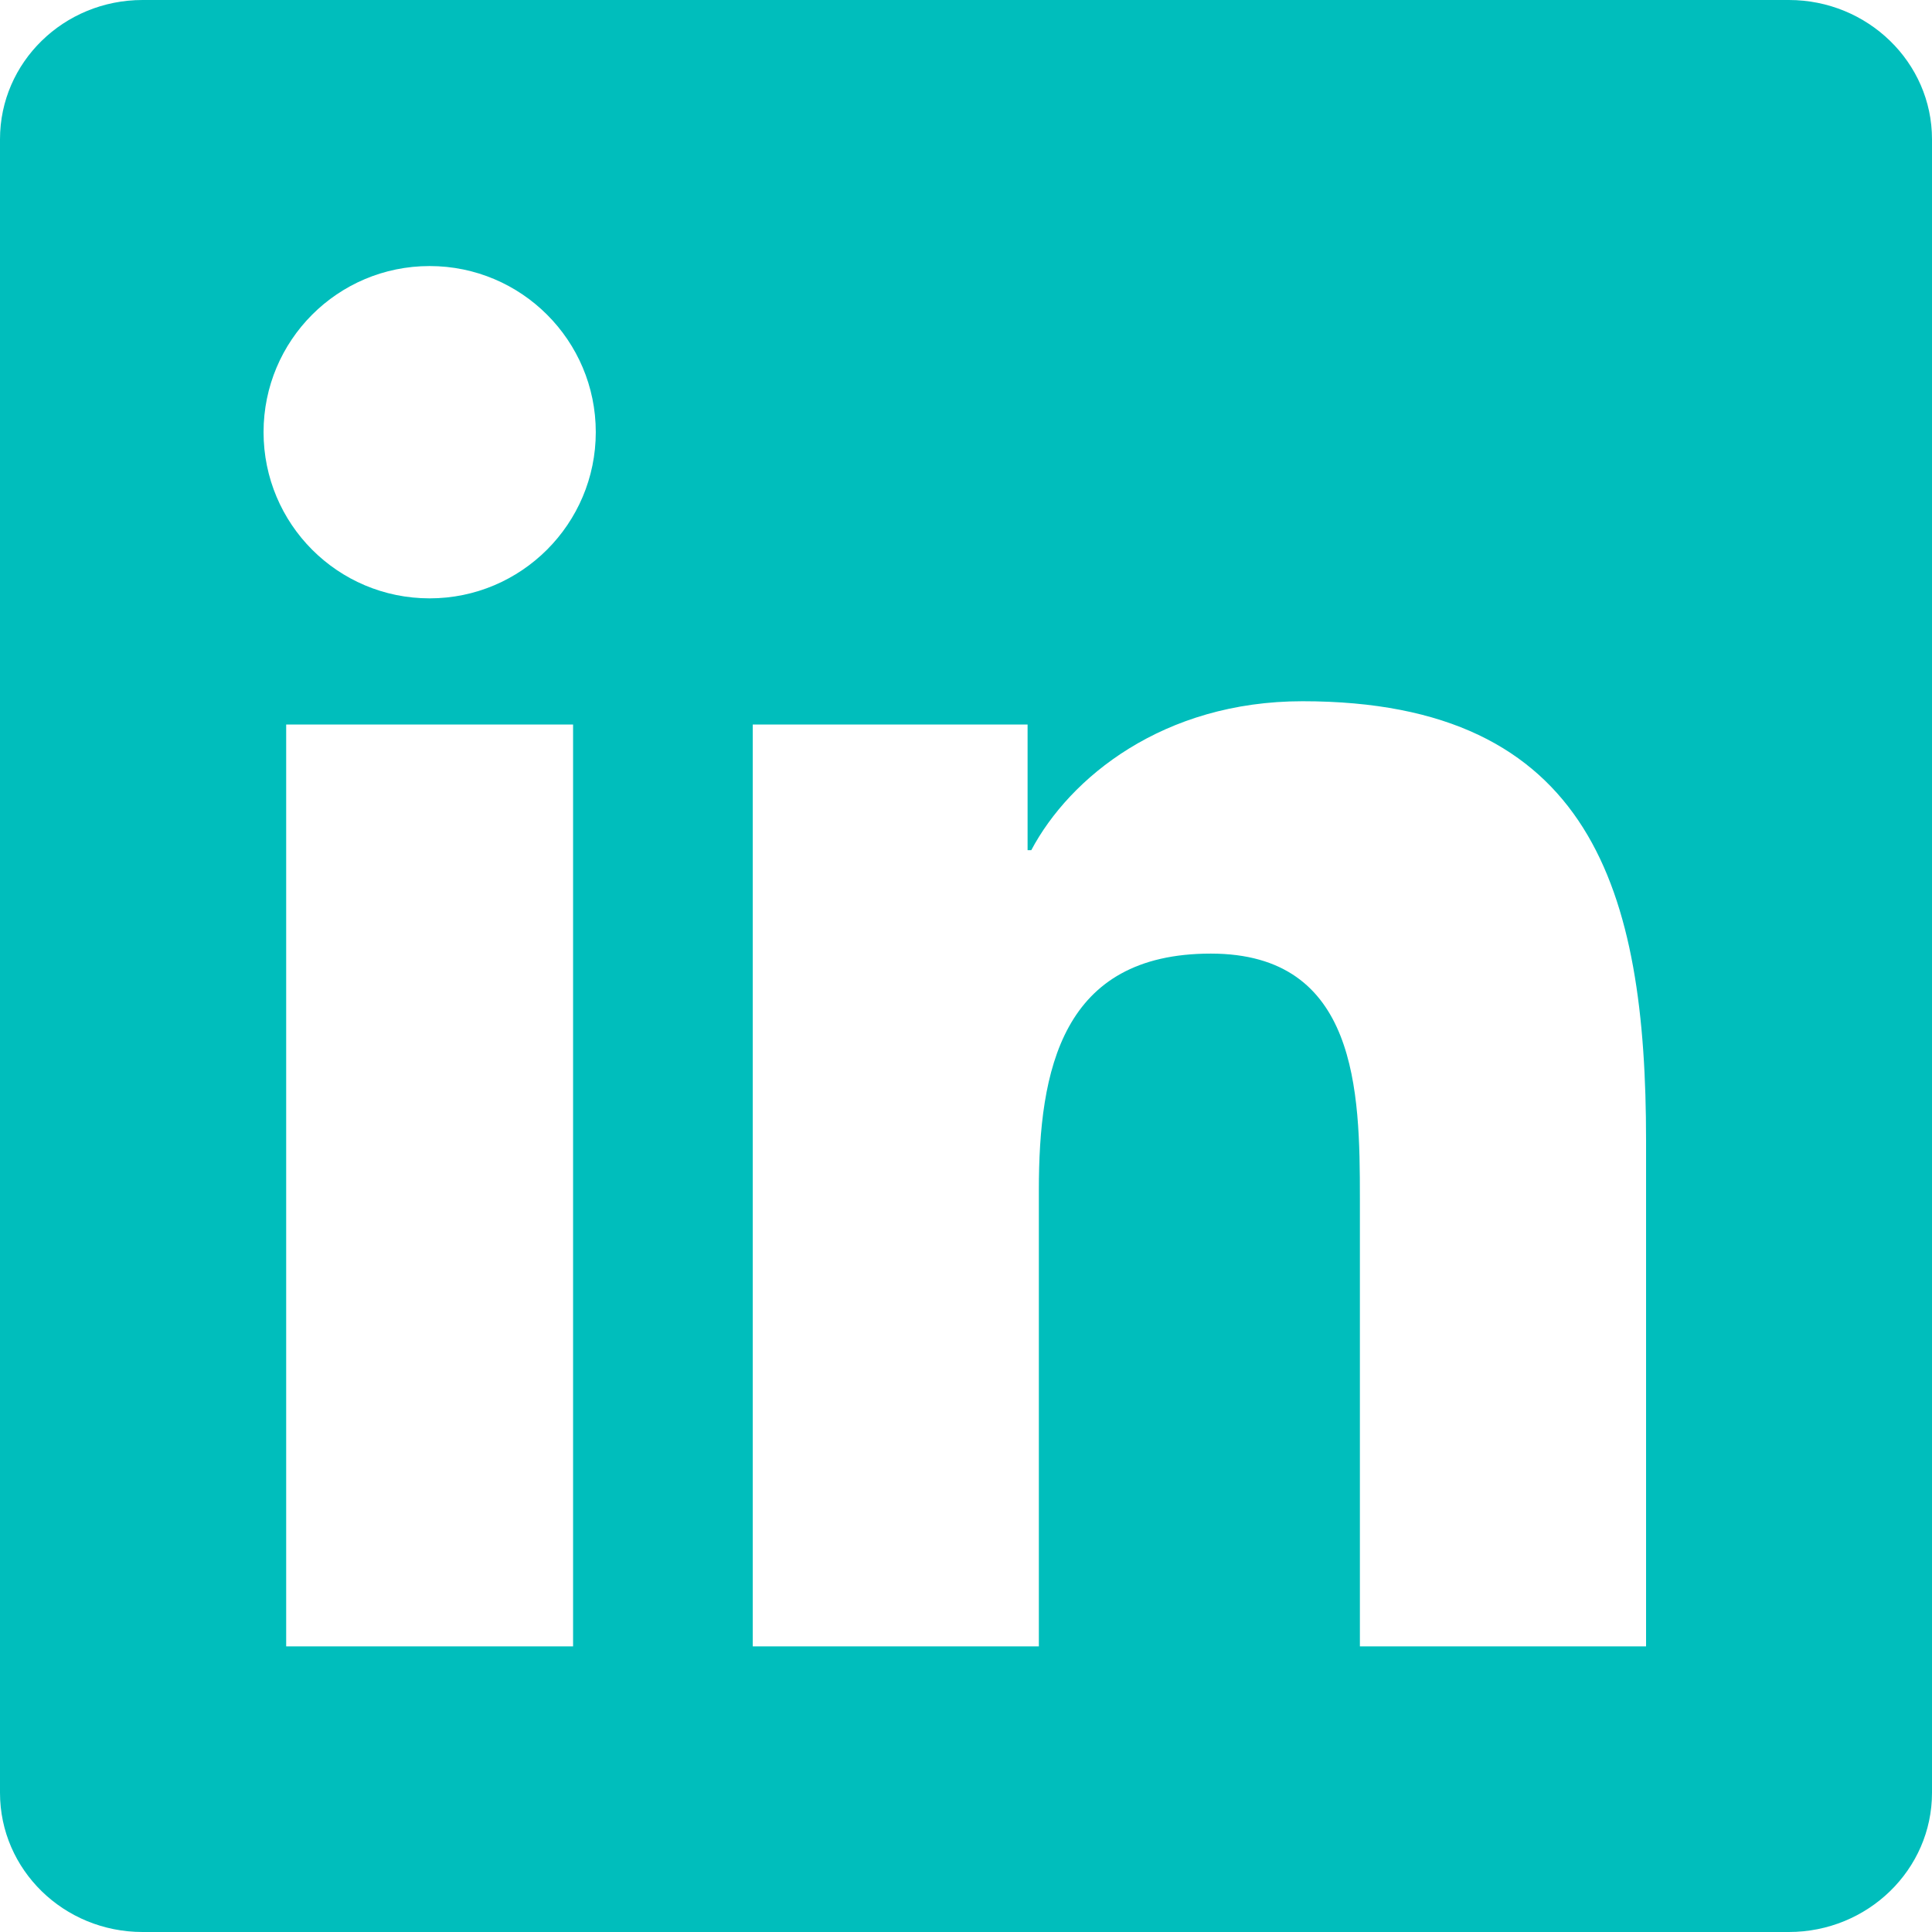
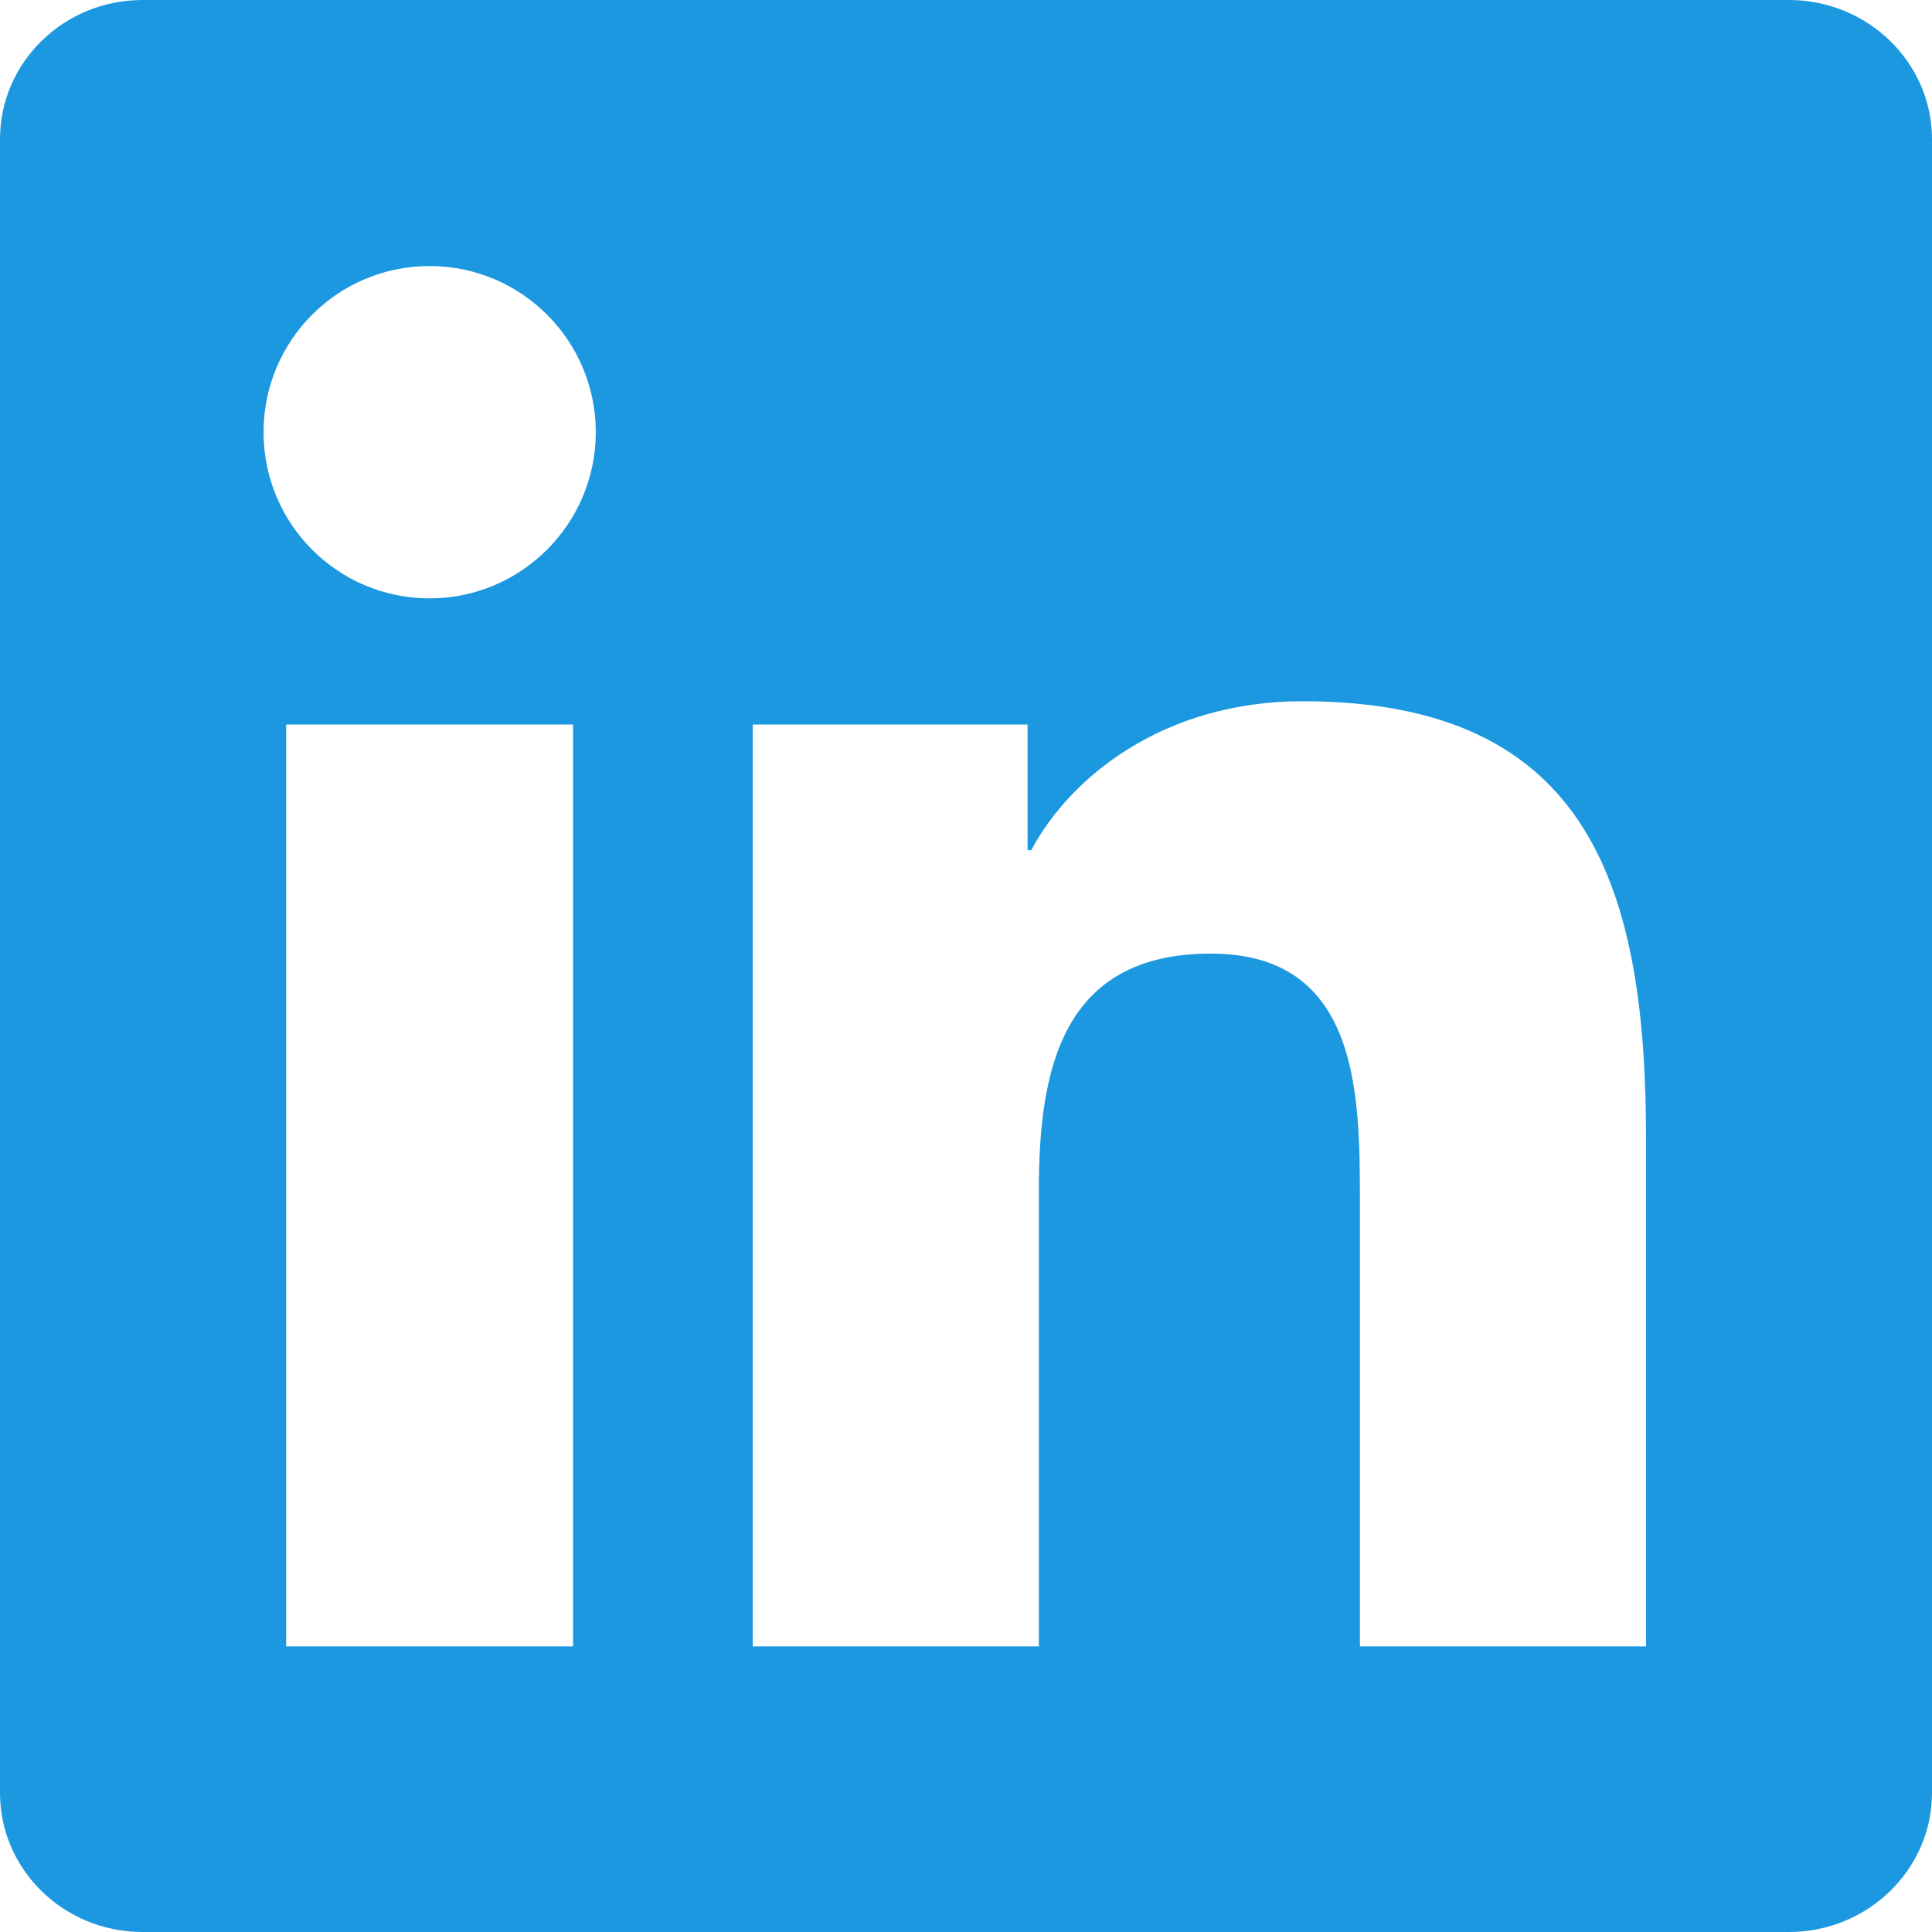
- <svg xmlns="http://www.w3.org/2000/svg" fill="#00BEBC" role="img" viewBox="0 0 24 24">
+ <svg xmlns="http://www.w3.org/2000/svg" fill="#1b98e0" role="img" viewBox="0 0 24 24">
  <path d="M20.447 20.452h-3.554v-5.569c0-1.328-.027-3.037-1.852-3.037-1.853 0-2.136 1.445-2.136 2.939v5.667H9.351V9h3.414v1.561h.046c.477-.9 1.637-1.85 3.37-1.85 3.601 0 4.267 2.37 4.267 5.455v6.286zM5.337 7.433c-1.144 0-2.063-.926-2.063-2.065 0-1.138.92-2.063 2.063-2.063 1.14 0 2.064.925 2.064 2.063 0 1.139-.925 2.065-2.064 2.065zm1.782 13.019H3.555V9h3.564v11.452zM22.225 0H1.771C.792 0 0 .774 0 1.729v20.542C0 23.227.792 24 1.771 24h20.451C23.2 24 24 23.227 24 22.271V1.729C24 .774 23.2 0 22.222 0h.003z" />
</svg>
